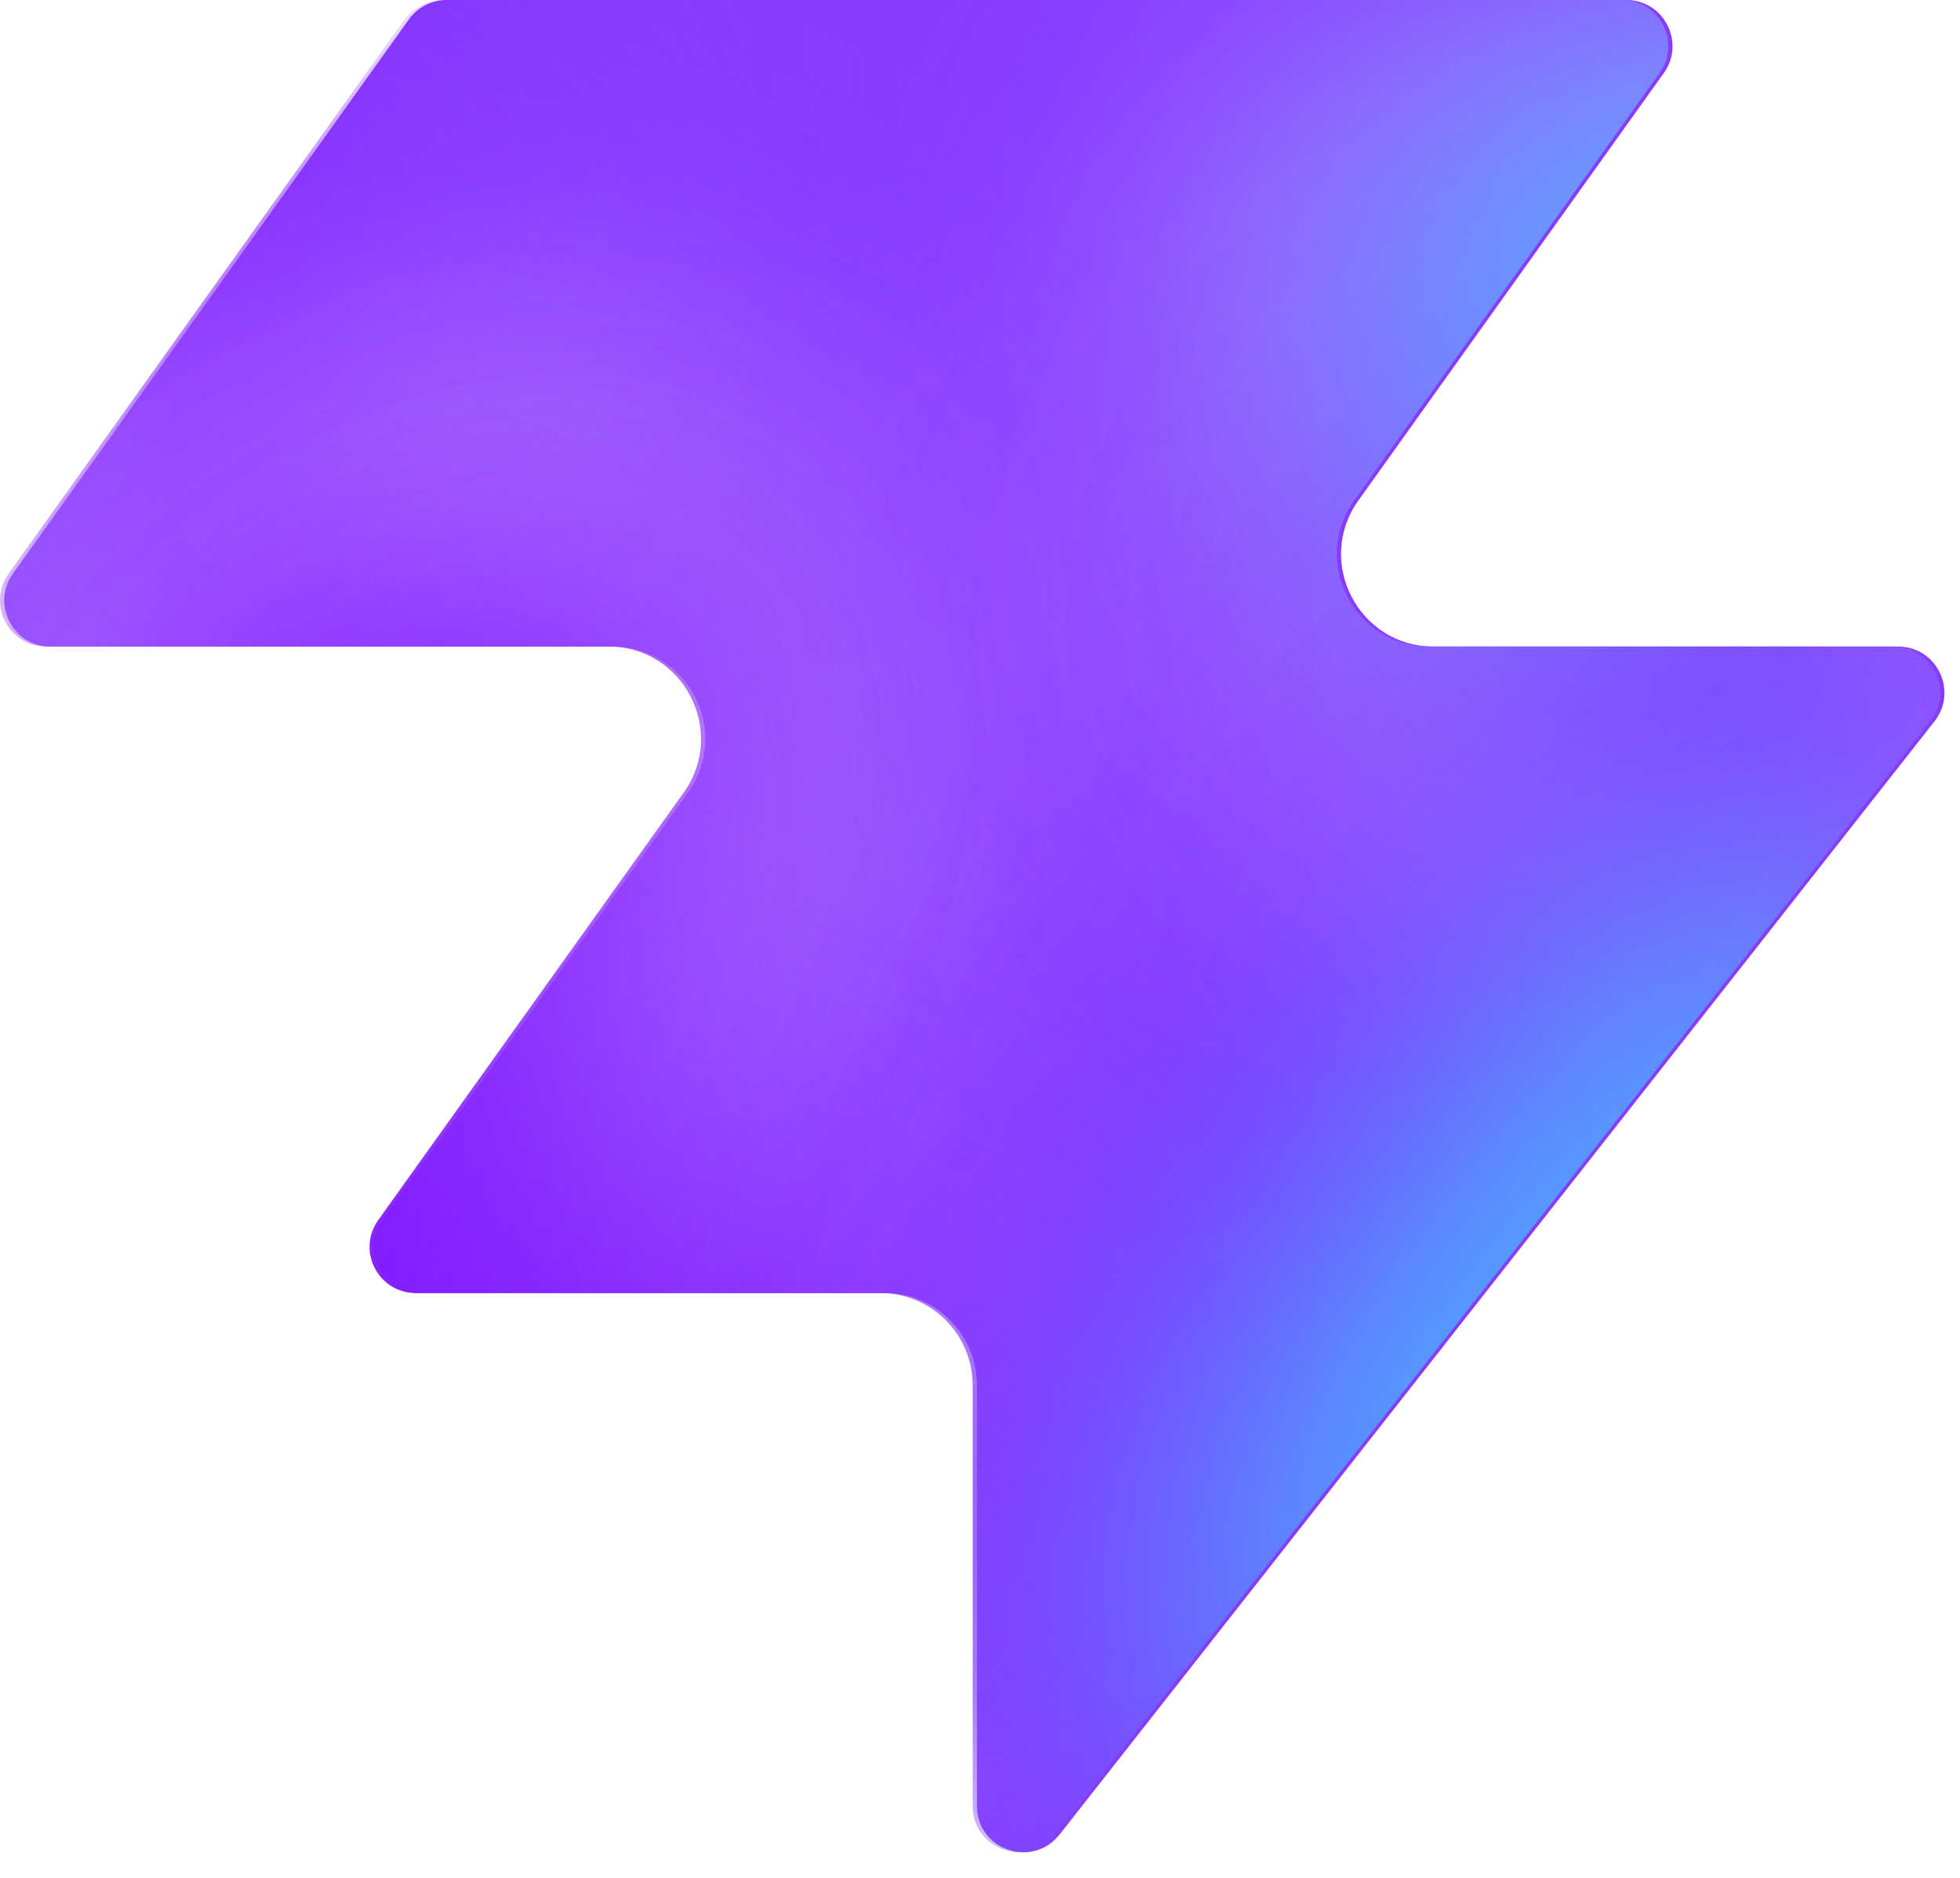
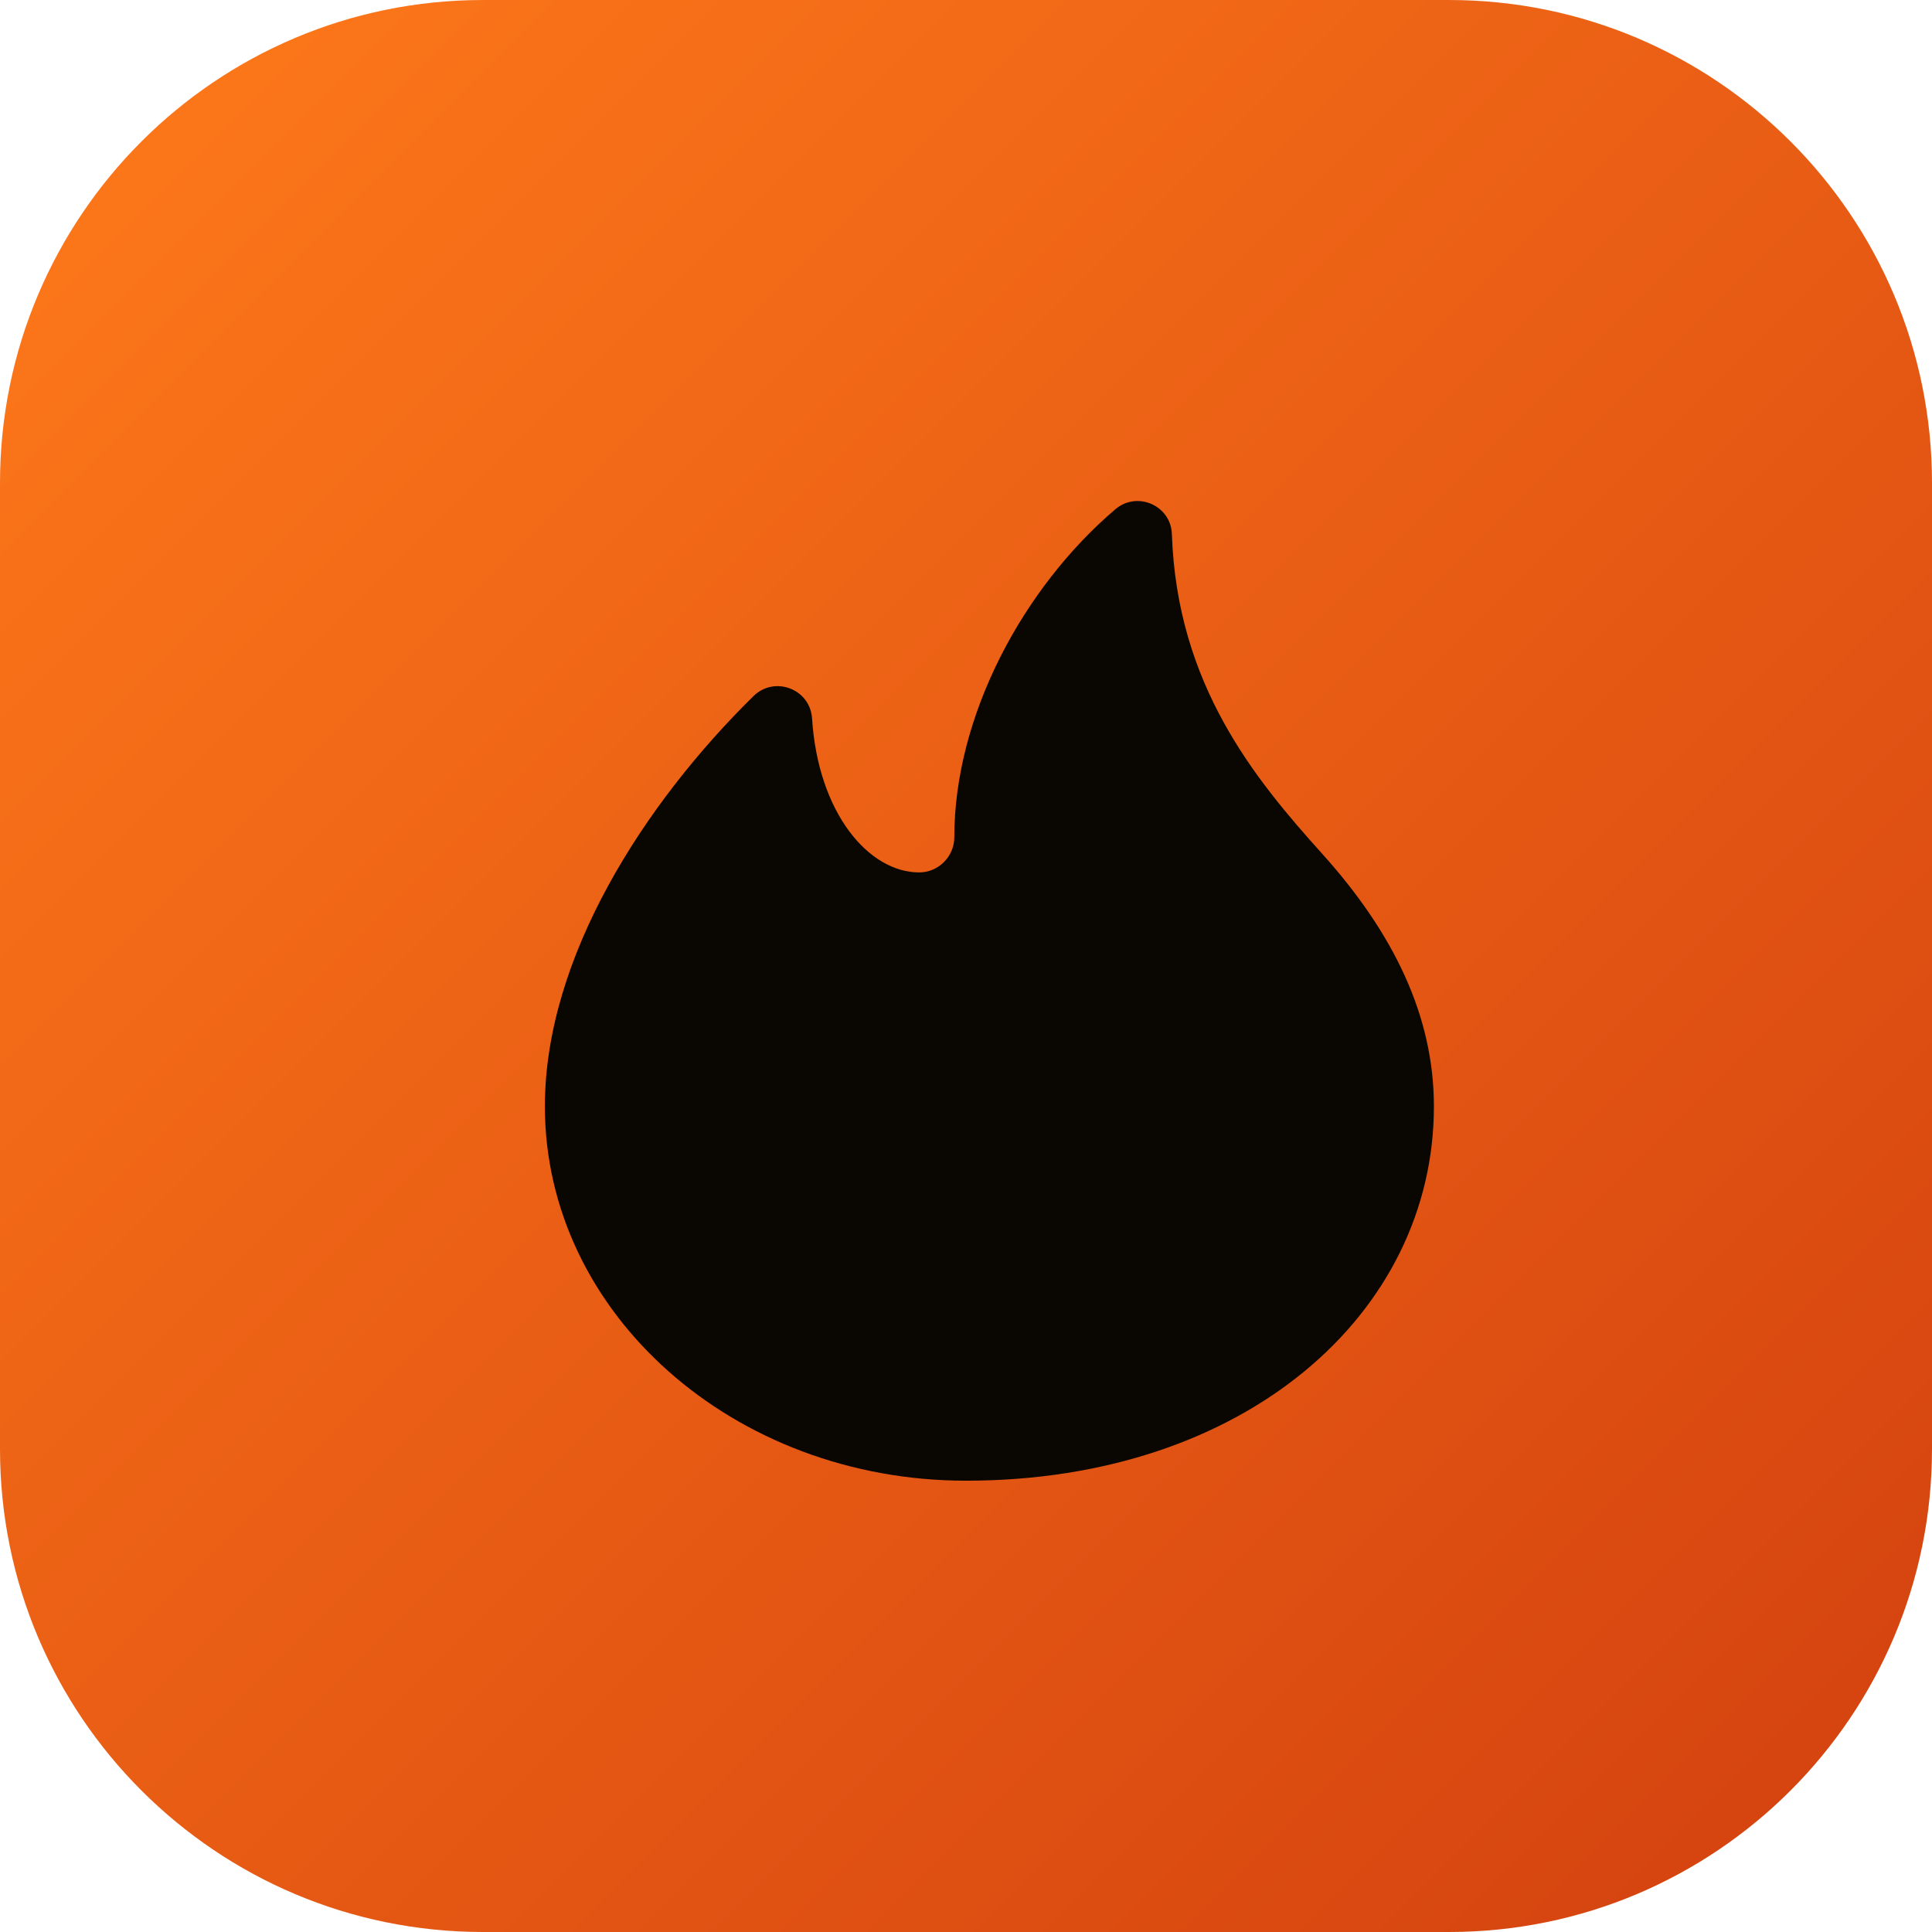
- <svg xmlns="http://www.w3.org/2000/svg" width="48" height="46" fill="none" viewBox="0 0 48 46">
-   <path fill="#863bff" d="M25.946 44.938c-.664.845-2.021.375-2.021-.698V33.937a2.26 2.26 0 0 0-2.262-2.262H10.287c-.92 0-1.456-1.04-.92-1.788l7.48-10.471c1.07-1.497 0-3.578-1.842-3.578H1.237c-.92 0-1.456-1.04-.92-1.788L10.013.474c.214-.297.556-.474.92-.474h28.894c.92 0 1.456 1.04.92 1.788l-7.48 10.471c-1.07 1.498 0 3.579 1.842 3.579h11.377c.943 0 1.473 1.088.89 1.83L25.947 44.94z" style="fill:#863bff;fill:color(display-p3 .525 .23 1);fill-opacity:1" />
-   <mask id="a" width="48" height="46" x="0" y="0" maskUnits="userSpaceOnUse" style="mask-type:alpha">
-     <path fill="#000" d="M25.842 44.938c-.664.844-2.021.375-2.021-.698V33.937a2.26 2.26 0 0 0-2.262-2.262H10.183c-.92 0-1.456-1.04-.92-1.788l7.48-10.471c1.07-1.498 0-3.579-1.842-3.579H1.133c-.92 0-1.456-1.04-.92-1.787L9.91.473c.214-.297.556-.474.92-.474h28.894c.92 0 1.456 1.04.92 1.788l-7.48 10.471c-1.07 1.498 0 3.578 1.842 3.578h11.377c.943 0 1.473 1.088.89 1.832L25.843 44.94z" style="fill:#000;fill-opacity:1" />
-   </mask>
-   <g mask="url(#a)">
-     <g filter="url(#b)">
-       <ellipse cx="5.508" cy="14.704" fill="#ede6ff" rx="5.508" ry="14.704" style="fill:#ede6ff;fill:color(display-p3 .927 .903 1);fill-opacity:1" transform="matrix(.00324 1 1 -.00324 -4.47 31.516)" />
-     </g>
-     <g filter="url(#c)">
-       <ellipse cx="10.399" cy="29.851" fill="#ede6ff" rx="10.399" ry="29.851" style="fill:#ede6ff;fill:color(display-p3 .927 .903 1);fill-opacity:1" transform="matrix(.00324 1 1 -.00324 -39.328 7.883)" />
-     </g>
-     <g filter="url(#d)">
-       <ellipse cx="5.508" cy="30.487" fill="#7e14ff" rx="5.508" ry="30.487" style="fill:#7e14ff;fill:color(display-p3 .492 .077 1);fill-opacity:1" transform="rotate(89.814 -25.913 -14.639)scale(1 -1)" />
-     </g>
-     <g filter="url(#e)">
-       <ellipse cx="5.508" cy="30.599" fill="#7e14ff" rx="5.508" ry="30.599" style="fill:#7e14ff;fill:color(display-p3 .492 .077 1);fill-opacity:1" transform="rotate(89.814 -32.644 -3.334)scale(1 -1)" />
-     </g>
-     <g filter="url(#f)">
-       <ellipse cx="5.508" cy="30.599" fill="#7e14ff" rx="5.508" ry="30.599" style="fill:#7e14ff;fill:color(display-p3 .492 .077 1);fill-opacity:1" transform="matrix(.00324 1 1 -.00324 -34.34 30.47)" />
-     </g>
-     <g filter="url(#g)">
-       <ellipse cx="14.072" cy="22.078" fill="#ede6ff" rx="14.072" ry="22.078" style="fill:#ede6ff;fill:color(display-p3 .927 .903 1);fill-opacity:1" transform="rotate(93.35 24.506 48.493)scale(-1 1)" />
-     </g>
-     <g filter="url(#h)">
-       <ellipse cx="3.47" cy="21.501" fill="#7e14ff" rx="3.47" ry="21.501" style="fill:#7e14ff;fill:color(display-p3 .492 .077 1);fill-opacity:1" transform="rotate(89.009 28.708 47.59)scale(-1 1)" />
-     </g>
-     <g filter="url(#i)">
-       <ellipse cx="3.47" cy="21.501" fill="#7e14ff" rx="3.47" ry="21.501" style="fill:#7e14ff;fill:color(display-p3 .492 .077 1);fill-opacity:1" transform="rotate(89.009 28.708 47.59)scale(-1 1)" />
-     </g>
-     <g filter="url(#j)">
-       <ellipse cx=".387" cy="8.972" fill="#7e14ff" rx="4.407" ry="29.108" style="fill:#7e14ff;fill:color(display-p3 .492 .077 1);fill-opacity:1" transform="rotate(39.51 .387 8.972)" />
-     </g>
-     <g filter="url(#k)">
-       <ellipse cx="47.523" cy="-6.092" fill="#7e14ff" rx="4.407" ry="29.108" style="fill:#7e14ff;fill:color(display-p3 .492 .077 1);fill-opacity:1" transform="rotate(37.892 47.523 -6.092)" />
-     </g>
-     <g filter="url(#l)">
-       <ellipse cx="41.412" cy="6.333" fill="#47bfff" rx="5.971" ry="9.665" style="fill:#47bfff;fill:color(display-p3 .28 .748 1);fill-opacity:1" transform="rotate(37.892 41.412 6.333)" />
-     </g>
-     <g filter="url(#m)">
-       <ellipse cx="-1.879" cy="38.332" fill="#7e14ff" rx="4.407" ry="29.108" style="fill:#7e14ff;fill:color(display-p3 .492 .077 1);fill-opacity:1" transform="rotate(37.892 -1.88 38.332)" />
-     </g>
-     <g filter="url(#n)">
-       <ellipse cx="-1.879" cy="38.332" fill="#7e14ff" rx="4.407" ry="29.108" style="fill:#7e14ff;fill:color(display-p3 .492 .077 1);fill-opacity:1" transform="rotate(37.892 -1.88 38.332)" />
-     </g>
-     <g filter="url(#o)">
-       <ellipse cx="35.651" cy="29.907" fill="#7e14ff" rx="4.407" ry="29.108" style="fill:#7e14ff;fill:color(display-p3 .492 .077 1);fill-opacity:1" transform="rotate(37.892 35.651 29.907)" />
-     </g>
-     <g filter="url(#p)">
-       <ellipse cx="38.418" cy="32.4" fill="#47bfff" rx="5.971" ry="15.297" style="fill:#47bfff;fill:color(display-p3 .28 .748 1);fill-opacity:1" transform="rotate(37.892 38.418 32.4)" />
-     </g>
-   </g>
+ <svg xmlns="http://www.w3.org/2000/svg" viewBox="0 0 64 64">
  <defs>
-     <filter id="b" width="60.045" height="41.654" x="-19.77" y="16.149" color-interpolation-filters="sRGB" filterUnits="userSpaceOnUse">
-       <feFlood flood-opacity="0" result="BackgroundImageFix" />
-       <feBlend in="SourceGraphic" in2="BackgroundImageFix" result="shape" />
-       <feGaussianBlur result="effect1_foregroundBlur_2002_17158" stdDeviation="7.659" />
-     </filter>
-     <filter id="c" width="90.34" height="51.437" x="-54.613" y="-7.533" color-interpolation-filters="sRGB" filterUnits="userSpaceOnUse">
-       <feFlood flood-opacity="0" result="BackgroundImageFix" />
-       <feBlend in="SourceGraphic" in2="BackgroundImageFix" result="shape" />
-       <feGaussianBlur result="effect1_foregroundBlur_2002_17158" stdDeviation="7.659" />
-     </filter>
-     <filter id="d" width="79.355" height="29.4" x="-49.64" y="2.03" color-interpolation-filters="sRGB" filterUnits="userSpaceOnUse">
-       <feFlood flood-opacity="0" result="BackgroundImageFix" />
-       <feBlend in="SourceGraphic" in2="BackgroundImageFix" result="shape" />
-       <feGaussianBlur result="effect1_foregroundBlur_2002_17158" stdDeviation="4.596" />
-     </filter>
-     <filter id="e" width="79.579" height="29.4" x="-45.045" y="20.029" color-interpolation-filters="sRGB" filterUnits="userSpaceOnUse">
-       <feFlood flood-opacity="0" result="BackgroundImageFix" />
-       <feBlend in="SourceGraphic" in2="BackgroundImageFix" result="shape" />
-       <feGaussianBlur result="effect1_foregroundBlur_2002_17158" stdDeviation="4.596" />
-     </filter>
-     <filter id="f" width="79.579" height="29.4" x="-43.513" y="21.178" color-interpolation-filters="sRGB" filterUnits="userSpaceOnUse">
-       <feFlood flood-opacity="0" result="BackgroundImageFix" />
-       <feBlend in="SourceGraphic" in2="BackgroundImageFix" result="shape" />
-       <feGaussianBlur result="effect1_foregroundBlur_2002_17158" stdDeviation="4.596" />
-     </filter>
-     <filter id="g" width="74.749" height="58.852" x="15.756" y="-17.901" color-interpolation-filters="sRGB" filterUnits="userSpaceOnUse">
-       <feFlood flood-opacity="0" result="BackgroundImageFix" />
-       <feBlend in="SourceGraphic" in2="BackgroundImageFix" result="shape" />
-       <feGaussianBlur result="effect1_foregroundBlur_2002_17158" stdDeviation="7.659" />
-     </filter>
-     <filter id="h" width="61.377" height="25.362" x="23.548" y="2.284" color-interpolation-filters="sRGB" filterUnits="userSpaceOnUse">
-       <feFlood flood-opacity="0" result="BackgroundImageFix" />
-       <feBlend in="SourceGraphic" in2="BackgroundImageFix" result="shape" />
-       <feGaussianBlur result="effect1_foregroundBlur_2002_17158" stdDeviation="4.596" />
-     </filter>
-     <filter id="i" width="61.377" height="25.362" x="23.548" y="2.284" color-interpolation-filters="sRGB" filterUnits="userSpaceOnUse">
-       <feFlood flood-opacity="0" result="BackgroundImageFix" />
-       <feBlend in="SourceGraphic" in2="BackgroundImageFix" result="shape" />
-       <feGaussianBlur result="effect1_foregroundBlur_2002_17158" stdDeviation="4.596" />
-     </filter>
-     <filter id="j" width="56.045" height="63.649" x="-27.636" y="-22.853" color-interpolation-filters="sRGB" filterUnits="userSpaceOnUse">
-       <feFlood flood-opacity="0" result="BackgroundImageFix" />
-       <feBlend in="SourceGraphic" in2="BackgroundImageFix" result="shape" />
-       <feGaussianBlur result="effect1_foregroundBlur_2002_17158" stdDeviation="4.596" />
-     </filter>
-     <filter id="k" width="54.814" height="64.646" x="20.116" y="-38.415" color-interpolation-filters="sRGB" filterUnits="userSpaceOnUse">
-       <feFlood flood-opacity="0" result="BackgroundImageFix" />
-       <feBlend in="SourceGraphic" in2="BackgroundImageFix" result="shape" />
-       <feGaussianBlur result="effect1_foregroundBlur_2002_17158" stdDeviation="4.596" />
-     </filter>
-     <filter id="l" width="33.541" height="35.313" x="24.641" y="-11.323" color-interpolation-filters="sRGB" filterUnits="userSpaceOnUse">
-       <feFlood flood-opacity="0" result="BackgroundImageFix" />
-       <feBlend in="SourceGraphic" in2="BackgroundImageFix" result="shape" />
-       <feGaussianBlur result="effect1_foregroundBlur_2002_17158" stdDeviation="4.596" />
-     </filter>
-     <filter id="m" width="54.814" height="64.646" x="-29.286" y="6.009" color-interpolation-filters="sRGB" filterUnits="userSpaceOnUse">
-       <feFlood flood-opacity="0" result="BackgroundImageFix" />
-       <feBlend in="SourceGraphic" in2="BackgroundImageFix" result="shape" />
-       <feGaussianBlur result="effect1_foregroundBlur_2002_17158" stdDeviation="4.596" />
-     </filter>
-     <filter id="n" width="54.814" height="64.646" x="-29.286" y="6.009" color-interpolation-filters="sRGB" filterUnits="userSpaceOnUse">
-       <feFlood flood-opacity="0" result="BackgroundImageFix" />
-       <feBlend in="SourceGraphic" in2="BackgroundImageFix" result="shape" />
-       <feGaussianBlur result="effect1_foregroundBlur_2002_17158" stdDeviation="4.596" />
-     </filter>
-     <filter id="o" width="54.814" height="64.646" x="8.244" y="-2.416" color-interpolation-filters="sRGB" filterUnits="userSpaceOnUse">
-       <feFlood flood-opacity="0" result="BackgroundImageFix" />
-       <feBlend in="SourceGraphic" in2="BackgroundImageFix" result="shape" />
-       <feGaussianBlur result="effect1_foregroundBlur_2002_17158" stdDeviation="4.596" />
-     </filter>
-     <filter id="p" width="39.409" height="43.623" x="18.713" y="10.588" color-interpolation-filters="sRGB" filterUnits="userSpaceOnUse">
-       <feFlood flood-opacity="0" result="BackgroundImageFix" />
-       <feBlend in="SourceGraphic" in2="BackgroundImageFix" result="shape" />
-       <feGaussianBlur result="effect1_foregroundBlur_2002_17158" stdDeviation="4.596" />
-     </filter>
+     <linearGradient id="g" x1="0" y1="0" x2="1" y2="1">
+       <stop offset="0" stop-color="#ff7a1a" />
+       <stop offset="1" stop-color="#d2400f" />
+     </linearGradient>
  </defs>
+   <rect width="64" height="64" rx="16" fill="url(#g)" />
+   <path transform="translate(13.4 13.4) scale(1.55)" fill="#0a0602" d="M12 23c-4.97 0-9-3.58-9-8 0-3.19 2.13-6.48 4.46-8.77.45-.44 1.21-.15 1.25.48.13 2.02 1.21 3.29 2.29 3.29.41 0 .75-.34.75-.75 0-2.61 1.48-5.34 3.44-7.01.47-.4 1.19-.08 1.21.53.11 3.22 1.77 5.23 3.22 6.84C21.13 11.29 22 13.06 22 15c0 4.42-4.03 8-10 8z" />
</svg>
